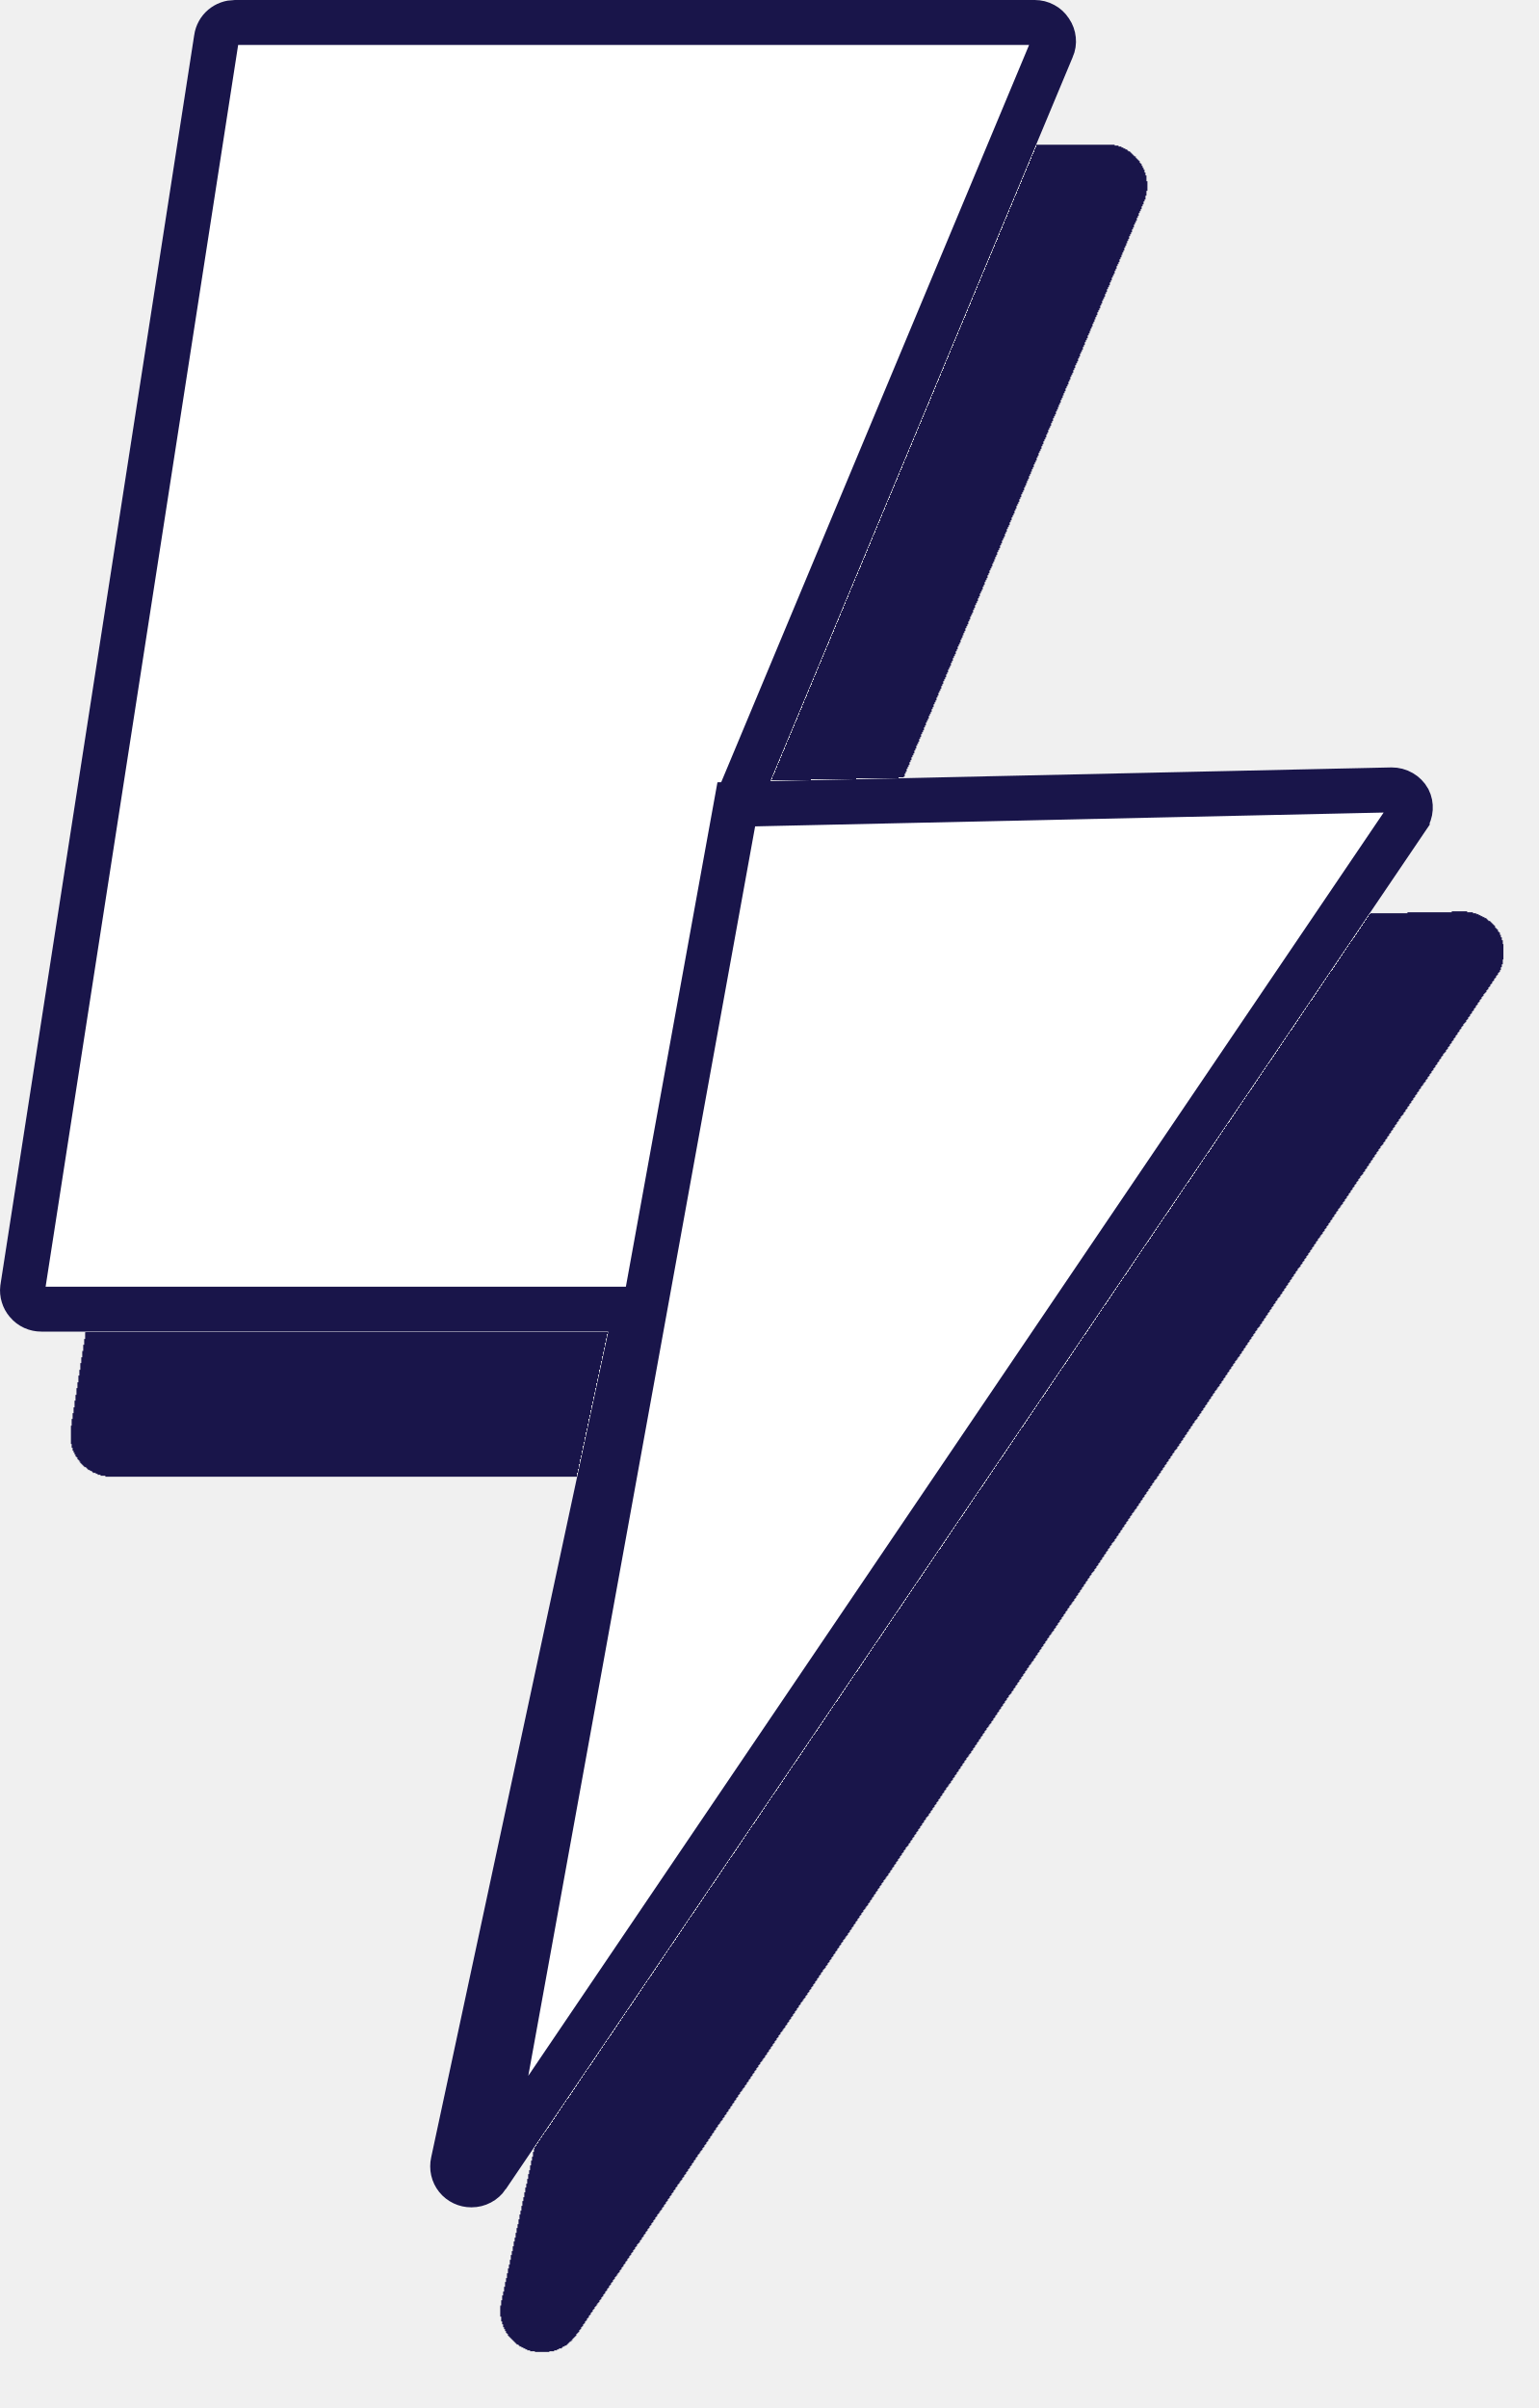
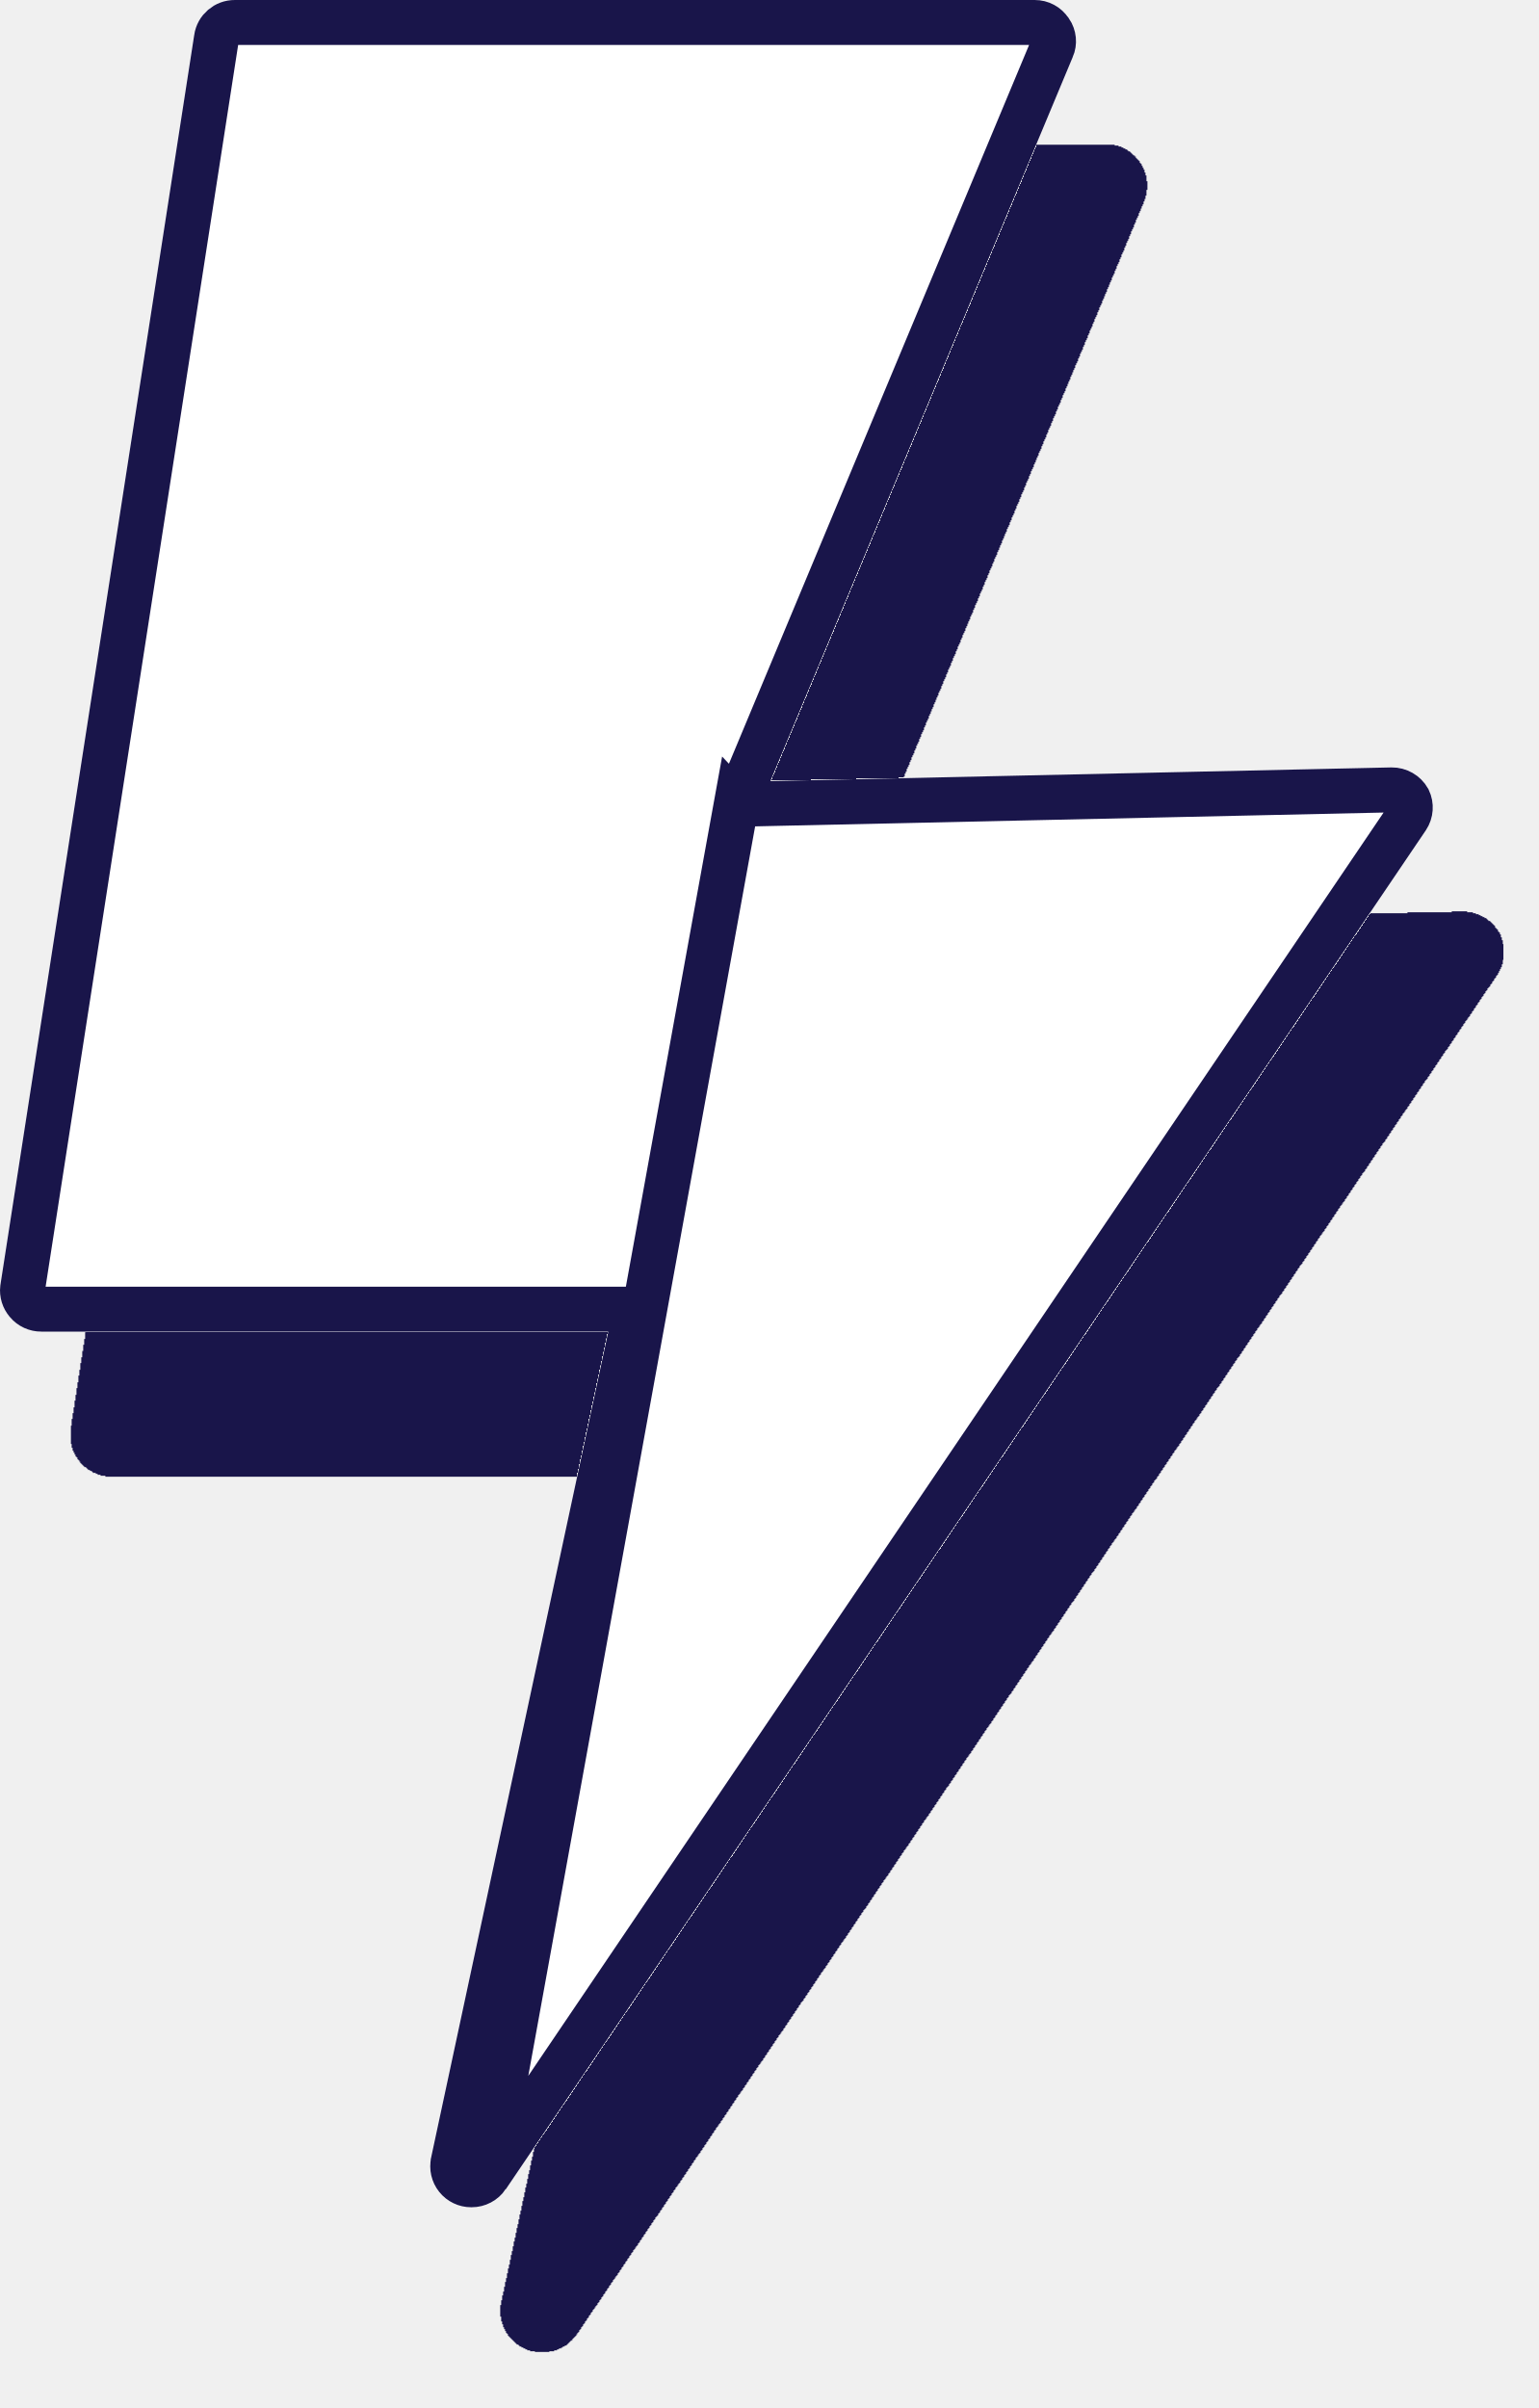
- <svg xmlns="http://www.w3.org/2000/svg" width="23" height="36" viewBox="0 0 23 36" fill="none">
+ <svg xmlns="http://www.w3.org/2000/svg" width="23" height="36" fill="none">
  <g filter="url(#filter0_d_1_1011)">
-     <path d="M21.358 11.796C21.303 11.697 21.223 11.614 21.125 11.557C21.027 11.5 20.916 11.471 20.803 11.473L11.519 11.677L16.04 0.854C16.08 0.761 16.096 0.659 16.086 0.558C16.076 0.456 16.04 0.359 15.983 0.275C15.927 0.19 15.851 0.12 15.762 0.072C15.672 0.024 15.572 -0.001 15.47 3.6389e-05H3.516C3.368 -0.002 3.224 0.05 3.112 0.146C2.999 0.242 2.925 0.376 2.904 0.522L0.005 19.215C-0.006 19.3 0.001 19.386 0.026 19.468C0.05 19.549 0.092 19.625 0.147 19.69C0.205 19.759 0.278 19.814 0.36 19.852C0.442 19.89 0.531 19.909 0.622 19.908H9.095L6.447 32.25C6.427 32.34 6.426 32.434 6.447 32.524C6.468 32.615 6.509 32.699 6.567 32.771C6.625 32.843 6.698 32.902 6.782 32.941C6.866 32.981 6.957 33.001 7.05 33C7.151 33 7.25 32.976 7.34 32.929C7.429 32.882 7.506 32.813 7.562 32.729L21.32 12.413C21.38 12.323 21.416 12.218 21.422 12.11C21.429 12.001 21.407 11.893 21.358 11.796Z" fill="white" />
-     <path d="M11.009 12.025L11.209 11.548L15.729 0.725L15.731 0.722C15.749 0.68 15.756 0.635 15.751 0.59C15.747 0.546 15.731 0.503 15.706 0.466L15.701 0.459L15.701 0.459C15.677 0.421 15.643 0.39 15.603 0.369C15.563 0.347 15.518 0.336 15.473 0.336L15.47 0.336L3.516 0.336H3.512L3.512 0.336C3.445 0.336 3.381 0.359 3.33 0.402C3.279 0.445 3.246 0.506 3.236 0.572L3.236 0.574L3.236 0.574L0.338 19.262C0.334 19.298 0.337 19.336 0.348 19.371C0.359 19.408 0.377 19.442 0.402 19.47L0.405 19.474L0.405 19.474C0.431 19.505 0.464 19.53 0.501 19.547C0.538 19.564 0.578 19.572 0.618 19.572L0.622 19.572L9.095 19.572H9.511L9.423 19.979L6.776 32.321L6.775 32.326L6.775 32.325C6.766 32.366 6.766 32.409 6.775 32.449C6.784 32.49 6.803 32.528 6.829 32.561C6.855 32.593 6.888 32.619 6.926 32.637C6.964 32.655 7.005 32.664 7.046 32.664L7.051 32.664C7.097 32.664 7.142 32.653 7.183 32.631C7.223 32.61 7.258 32.579 7.284 32.541L11.009 12.025ZM11.009 12.025L11.526 12.013L20.808 11.809C20.809 11.809 20.809 11.809 20.809 11.809C20.861 11.809 20.912 11.822 20.956 11.848C20.999 11.873 21.035 11.909 21.06 11.953C21.081 11.995 21.09 12.042 21.087 12.089C21.084 12.138 21.068 12.185 21.041 12.225C21.041 12.225 21.041 12.226 21.041 12.226L7.284 32.541L11.009 12.025Z" stroke="#19154A" stroke-width="0.672" />
+     <path d="M21.358 11.796a.623.623 0 00-.555-.323l-9.284.204L16.039.854a.603.603 0 00-.056-.579A.608.608 0 0015.47 0H3.516a.612.612 0 00-.612.522L.005 19.215a.608.608 0 00.142.475.612.612 0 00.475.218h8.473L6.447 32.25a.613.613 0 00.603.75.617.617 0 00.512-.27L21.32 12.412a.612.612 0 00.038-.617z" fill="#fff" />
+     <path d="M11.01 12.025l.199-.477L15.729.725l.002-.003a.267.267 0 00-.025-.256L15.7.459h0a.27.27 0 00-.228-.123H3.512h0a.276.276 0 00-.276.236v.002h0L.338 19.262a.271.271 0 00.064.208l.003.004h0a.275.275 0 00.213.098h8.893l-.088.407L6.776 32.32v.005h0a.276.276 0 00.27.338h.005a.28.28 0 00.233-.123l3.725-20.516zm0 0l.516-.012 9.282-.204h.001a.285.285 0 01.251.144.277.277 0 01-.019.272s0 0 0 0L7.284 32.542l3.725-20.516z" stroke="#19154A" stroke-width=".672" />
  </g>
  <defs>
    <filter id="filter0_d_1_1011" x="0" y="0" width="22.48" height="35.162" filterUnits="userSpaceOnUse" color-interpolation-filters="sRGB">
      <feFlood flood-opacity="0" result="BackgroundImageFix" />
-       <feColorMatrix in="SourceAlpha" type="matrix" values="0 0 0 0 0 0 0 0 0 0 0 0 0 0 0 0 0 0 127 0" result="hardAlpha" />
+       <feColorMatrix in="SourceAlpha" values="0 0 0 0 0 0 0 0 0 0 0 0 0 0 0 0 0 0 127 0" result="hardAlpha" />
      <feOffset dx="1.057" dy="2.162" />
      <feComposite in2="hardAlpha" operator="out" />
-       <feColorMatrix type="matrix" values="0 0 0 0 0.098 0 0 0 0 0.082 0 0 0 0 0.29 0 0 0 1 0" />
-       <feBlend mode="normal" in2="BackgroundImageFix" result="effect1_dropShadow_1_1011" />
-       <feBlend mode="normal" in="SourceGraphic" in2="effect1_dropShadow_1_1011" result="shape" />
+       <feColorMatrix values="0 0 0 0 0.098 0 0 0 0 0.082 0 0 0 0 0.29 0 0 0 1 0" />
+       <feBlend in2="BackgroundImageFix" result="effect1_dropShadow_1_1011" />
+       <feBlend in="SourceGraphic" in2="effect1_dropShadow_1_1011" result="shape" />
    </filter>
  </defs>
</svg>
